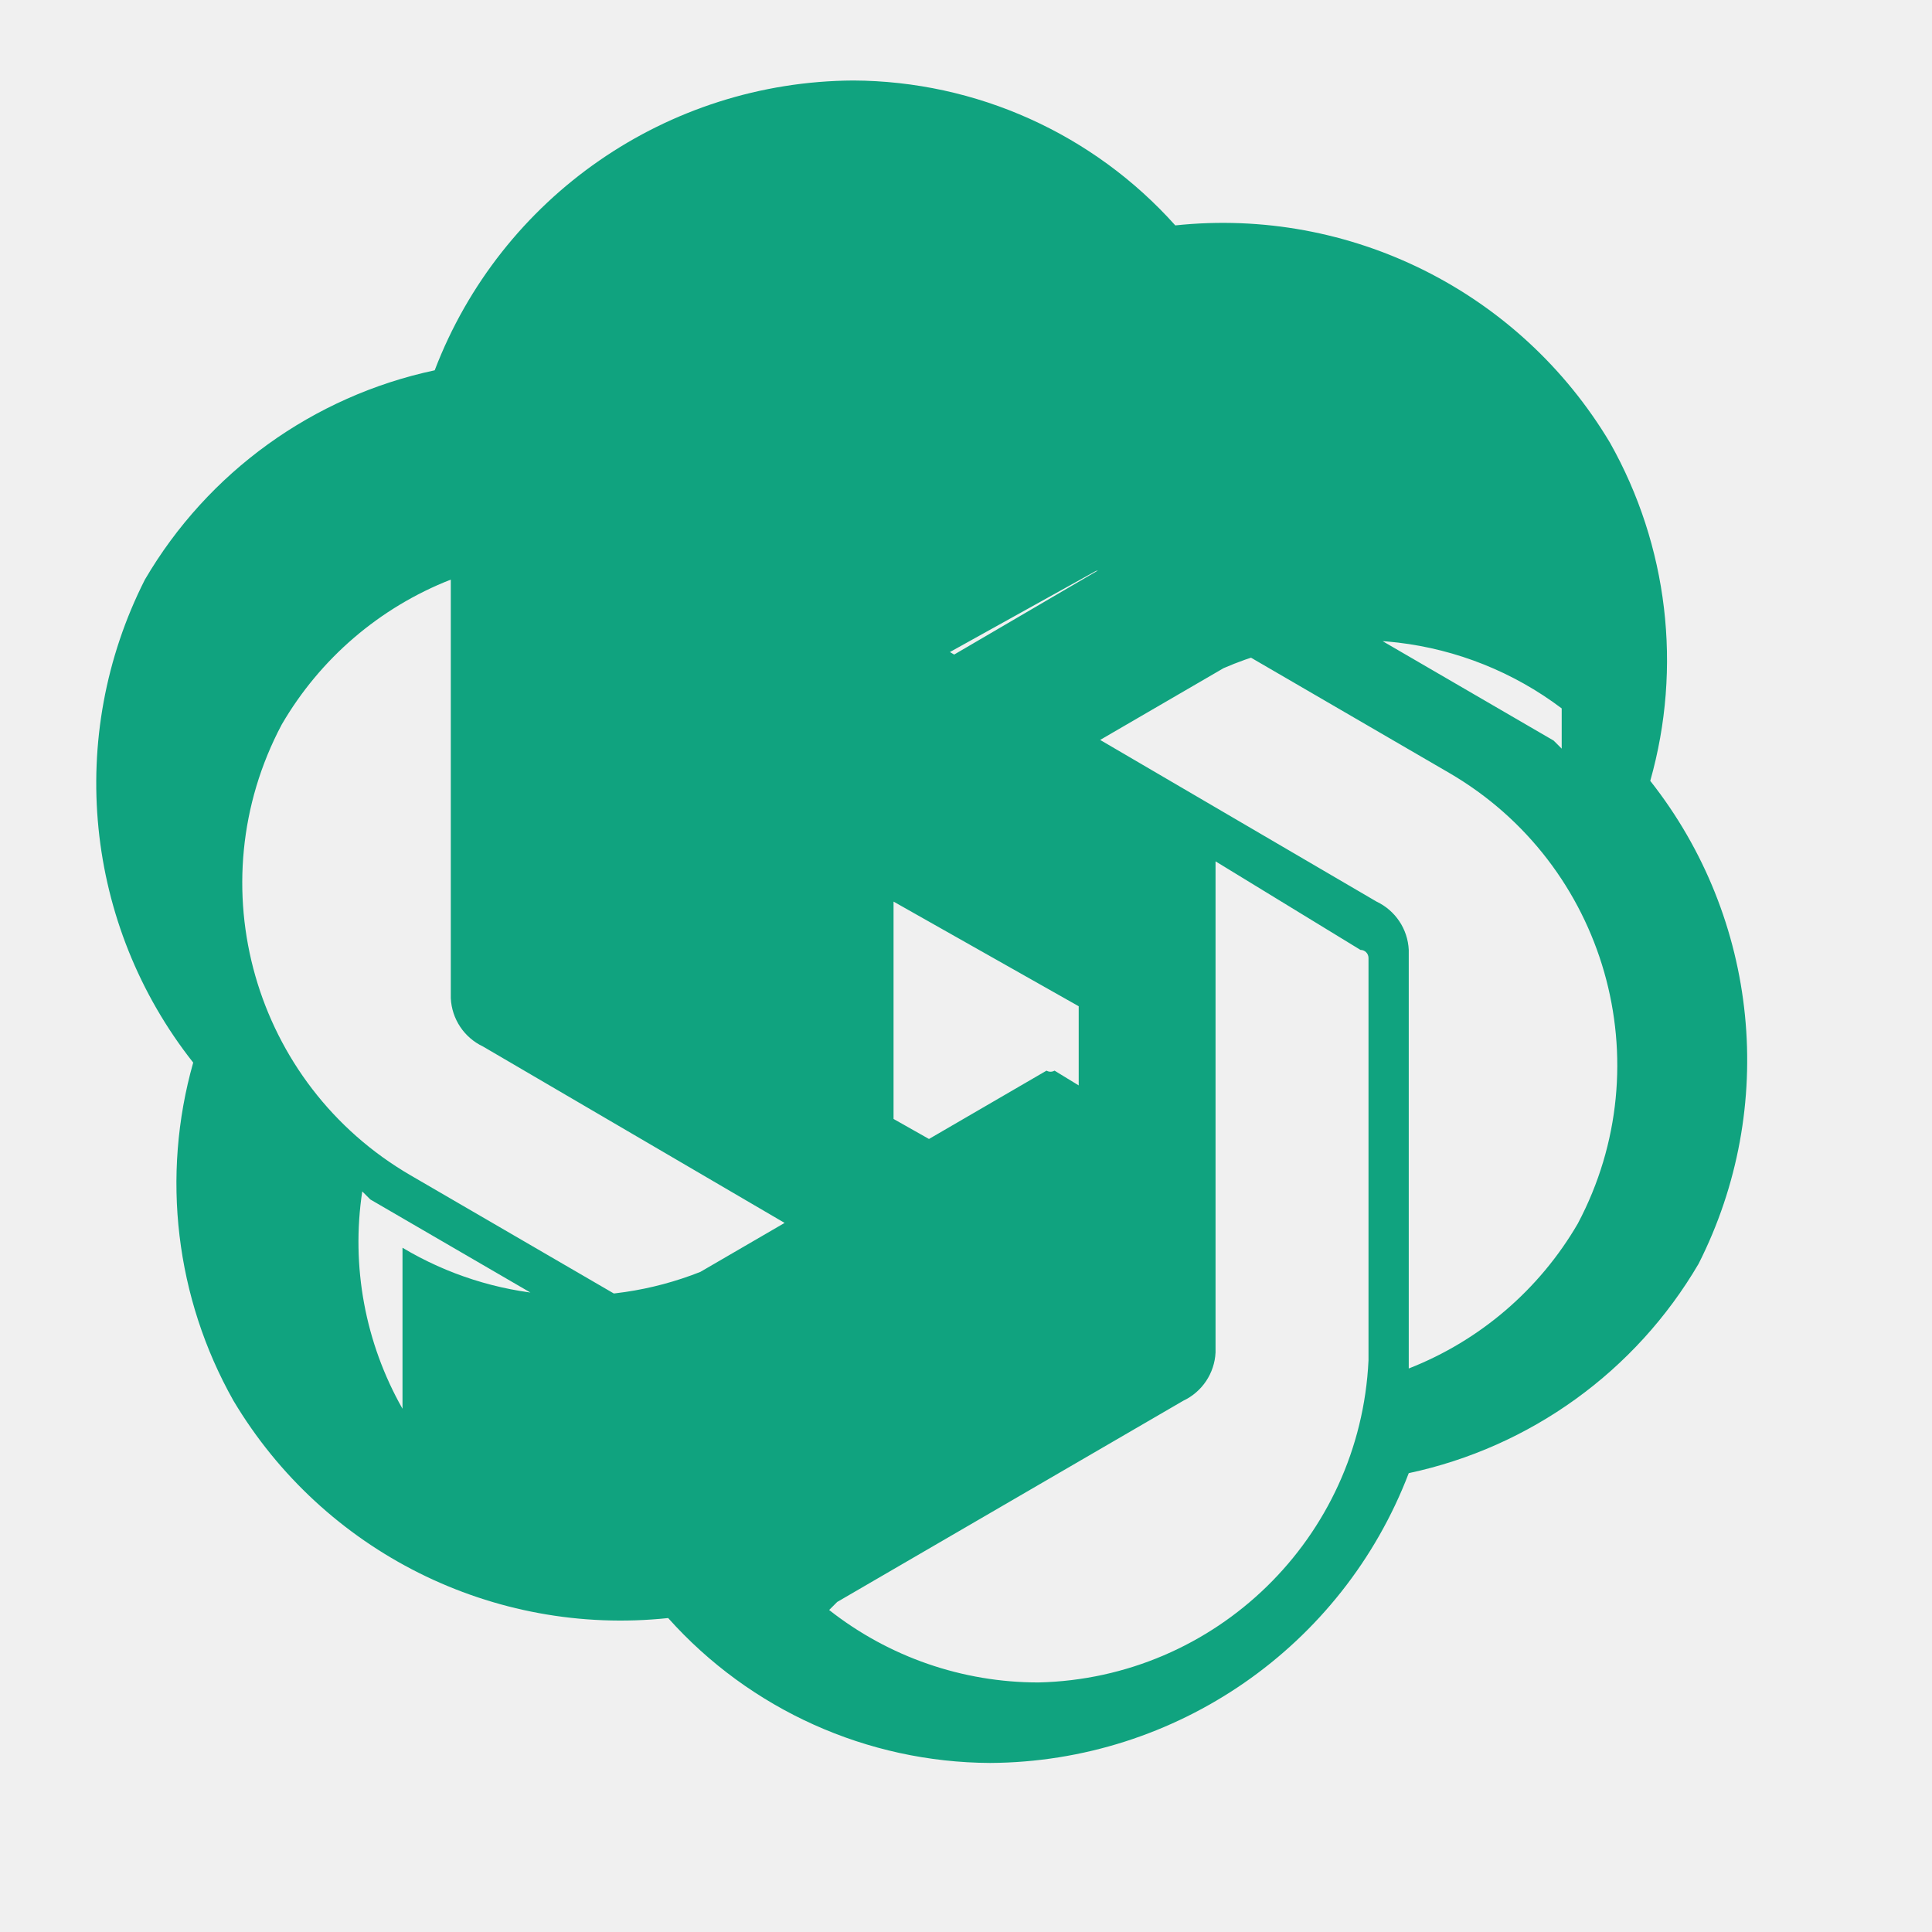
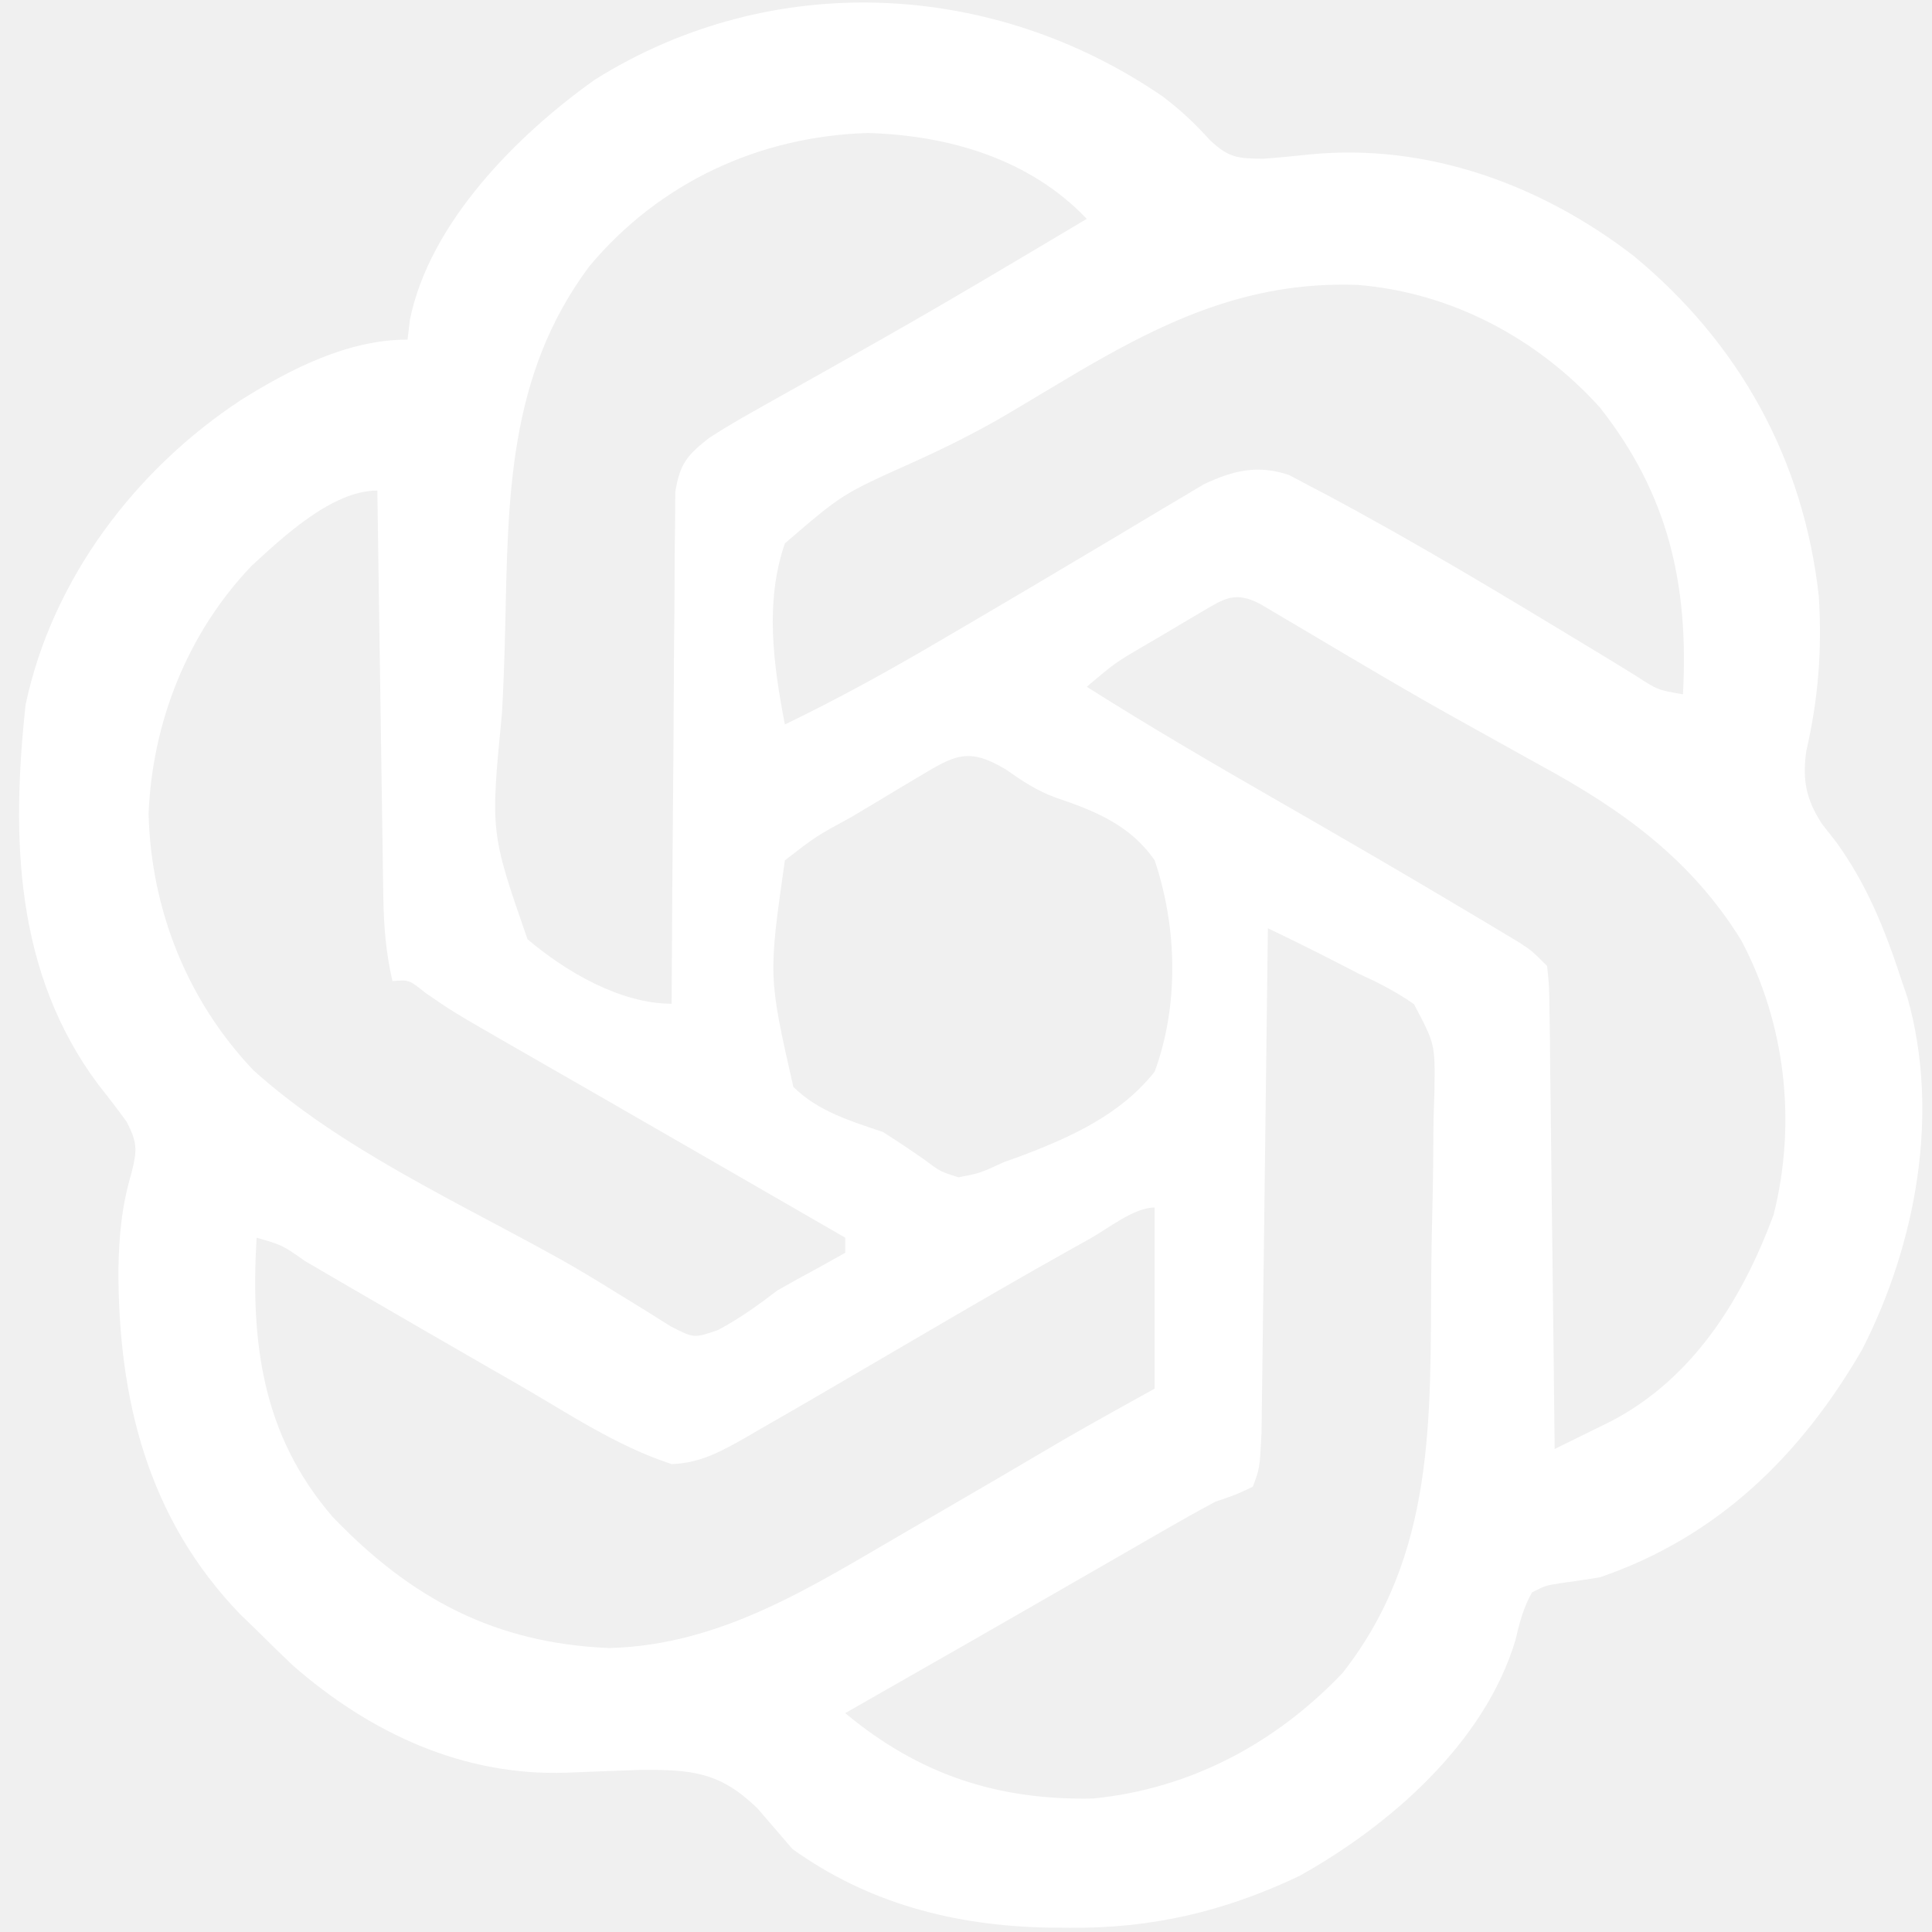
- <svg xmlns="http://www.w3.org/2000/svg" viewBox="0 0 24 24" fill="none" role="img" aria-label="OpenAI">
-   <path d="M20.5 9.7a5.5 5.5 0 0 0-.5-4.2 5.6 5.6 0 0 0-5.4-2.7 5.4 5.4 0 0 0-4-1.8 5.6 5.6 0 0 0-5.2 3.6 5.5 5.5 0 0 0-3.6 2.6 5.6 5.6 0 0 0 .6 6 5.5 5.5 0 0 0 .5 4.2 5.6 5.6 0 0 0 5.4 2.7 5.4 5.4 0 0 0 4 1.8 5.6 5.6 0 0 0 5.2-3.6 5.5 5.5 0 0 0 3.6-2.6 5.6 5.6 0 0 0-.6-6zm-7.6 11.2a4.2 4.2 0 0 1-2.6-.9l.1-.1 4.3-2.5a.7.7 0 0 0 .4-.6v-6.1l1.8 1.1a.1.1 0 0 1 .1.1v5a4.2 4.2 0 0 1-4.1 4zm-7.9-3.4a4.2 4.2 0 0 1-.5-2.7l.1.1 4.3 2.5a.7.7 0 0 0 .7 0l5.3-3-1.8-1.1a.1.1 0 0 1-.1 0l-4.3 2.5a4.2 4.2 0 0 1-3.7-.3zm-1.5-8.5a4.2 4.2 0 0 1 2.1-1.8v5.2a.7.7 0 0 0 .4.6l5.3 3.1-1.8 1a.1.1 0 0 1-.1 0l-4.3-2.5a4.2 4.2 0 0 1-1.6-5.6zm13.6 2.2-5.3-3.1 1.8-1a.1.1 0 0 1 .1 0l4.3 2.5a4.2 4.2 0 0 1 1.6 5.6 4.2 4.2 0 0 1-2.1 1.8v-5.2a.7.7 0 0 0-.4-.6zm2.3-1.9-.1-.1-4.3-2.5a.7.7 0 0 0-.7 0l-5.3 3.1 1.8 1a.1.1 0 0 1 .1 0l4.3-2.5a4.2 4.2 0 0 1 4.2.5zm-8.3 1.9 2.3 1.3v2.7l-2.3-1.3v-2.7z" fill="#10A37F" />
+ <svg xmlns="http://www.w3.org/2000/svg" version="1.1" viewBox="0 0 256 256" width="256" height="256">
+   <path d="M0 0 C2.441 1.841 4.303 3.606 6.332 5.855 C8.816 8.141 9.9 8.23 13.367 8.266 C15.414 8.115 17.45 7.912 19.491 7.695 C35.042 6.158 50.191 11.698 62.43 21.145 C76.44 32.708 84.947 48.114 86.957 66.23 C87.404 73.319 86.894 79.838 85.297 86.758 C84.767 90.615 85.272 93.184 87.41 96.449 C88.003 97.202 88.596 97.955 89.207 98.73 C93.39 104.494 95.762 110.49 97.957 117.23 C98.205 117.955 98.452 118.679 98.707 119.426 C103.057 134.832 99.819 152.112 92.707 166.043 C84.586 180.071 73.57 190.886 57.957 196.23 C56.294 196.505 54.627 196.756 52.957 196.98 C50.765 197.311 50.765 197.311 48.957 198.23 C47.783 200.311 47.307 202.273 46.75 204.594 C42.657 218.203 30.077 229.155 18.121 235.809 C8.25 240.504 -1.433 242.785 -12.355 242.668 C-13.859 242.657 -13.859 242.657 -15.394 242.645 C-27.586 242.376 -38.991 239.448 -49.043 232.23 C-50.585 230.439 -52.127 228.647 -53.668 226.855 C-58.599 222.073 -62.242 221.714 -69.026 221.745 C-72.344 221.855 -75.66 221.988 -78.977 222.121 C-92.687 222.602 -105.008 216.849 -115.23 207.918 C-116.852 206.373 -118.457 204.811 -120.043 203.23 C-121.11 202.198 -121.11 202.198 -122.199 201.145 C-134.469 188.45 -138.369 172.629 -138.353 155.457 C-138.275 150.936 -137.903 146.967 -136.605 142.605 C-135.862 139.625 -135.829 138.646 -137.258 135.875 C-138.474 134.2 -139.732 132.555 -141.023 130.938 C-152.086 116.11 -152.564 98.266 -150.648 80.59 C-147.129 63.968 -136.121 49.447 -122.105 40.23 C-115.526 36.114 -107.951 32.23 -100.043 32.23 C-99.937 31.356 -99.832 30.483 -99.723 29.582 C-97.128 16.786 -85.581 5.149 -75.23 -2.207 C-51.748 -16.922 -22.438 -15.389 0 0 Z M-75.953 22.516 C-86.812 37.064 -86.704 53.303 -87.11 70.714 C-87.197 74.4 -87.321 78.077 -87.531 81.759 C-89.064 97.52 -89.064 97.52 -84.146 111.683 C-79.099 115.959 -71.868 120.23 -65.043 120.23 C-65.039 119.35 -65.036 118.469 -65.032 117.562 C-64.994 109.263 -64.937 100.965 -64.859 92.666 C-64.82 88.4 -64.787 84.133 -64.772 79.867 C-64.757 75.749 -64.722 71.632 -64.675 67.515 C-64.66 65.944 -64.652 64.373 -64.651 62.802 C-64.649 60.602 -64.622 58.403 -64.589 56.202 C-64.58 54.95 -64.571 53.697 -64.562 52.407 C-63.948 48.65 -62.996 47.544 -60.043 45.23 C-58.166 44.026 -56.247 42.886 -54.301 41.797 C-53.162 41.154 -52.022 40.51 -50.849 39.848 C-50.248 39.512 -49.647 39.177 -49.027 38.831 C-45.877 37.072 -42.738 35.293 -39.598 33.516 C-38.964 33.158 -38.331 32.8 -37.678 32.432 C-31.504 28.941 -25.392 25.351 -19.293 21.73 C-18.353 21.173 -17.414 20.616 -16.446 20.041 C-14.31 18.773 -12.176 17.503 -10.043 16.23 C-17.563 8.314 -28.279 5.162 -39.043 4.855 C-53.483 5.285 -66.686 11.429 -75.953 22.516 Z M-13.149 37.679 C-14.988 38.779 -16.83 39.877 -18.672 40.973 C-19.587 41.52 -19.587 41.52 -20.521 42.078 C-24.65 44.512 -28.827 46.578 -33.195 48.551 C-42.453 52.704 -42.453 52.704 -50.043 59.23 C-52.719 67.013 -51.568 75.297 -50.043 83.23 C-42.801 79.734 -35.841 75.88 -28.918 71.793 C-27.893 71.193 -26.869 70.594 -25.813 69.976 C-20.312 66.755 -14.828 63.508 -9.355 60.238 C-8.277 59.598 -7.198 58.958 -6.086 58.299 C-4.015 57.069 -1.948 55.832 0.114 54.586 C1.525 53.751 1.525 53.751 2.965 52.898 C3.786 52.406 4.607 51.914 5.454 51.407 C9.386 49.559 12.603 48.776 16.762 50.172 C17.775 50.707 18.788 51.242 19.832 51.793 C20.412 52.097 20.991 52.4 21.588 52.713 C33.54 59.093 45.184 66.114 56.766 73.137 C57.464 73.56 58.162 73.983 58.881 74.418 C60.146 75.188 61.409 75.962 62.668 76.742 C65.597 78.653 65.597 78.653 68.957 79.23 C69.74 64.726 67.06 52.79 57.957 41.23 C49.634 32.011 38.201 25.965 25.812 24.98 C10.89 24.454 -0.53 30.125 -13.149 37.679 Z M-120.73 62.23 C-129.191 71.111 -133.854 82.874 -134.355 95.043 C-134.04 107.762 -129.224 119.824 -120.469 129.043 C-108.838 139.531 -93.197 146.582 -79.575 154.207 C-77.095 155.607 -74.669 157.073 -72.255 158.584 C-71.632 158.965 -71.008 159.346 -70.366 159.739 C-68.629 160.803 -66.905 161.888 -65.181 162.973 C-62.089 164.565 -62.089 164.565 -58.896 163.464 C-56.048 161.946 -53.607 160.186 -51.043 158.23 C-49.33 157.244 -47.601 156.283 -45.855 155.355 C-44.584 154.648 -43.313 153.939 -42.043 153.23 C-42.043 152.57 -42.043 151.91 -42.043 151.23 C-43.02 150.667 -43.02 150.667 -44.017 150.092 C-44.941 149.559 -45.865 149.026 -46.816 148.477 C-48.377 147.576 -48.377 147.576 -49.97 146.657 C-52.29 145.319 -54.609 143.98 -56.929 142.641 C-62.466 139.445 -68.004 136.251 -73.548 133.068 C-75.325 132.048 -77.101 131.027 -78.877 130.006 C-81.113 128.721 -83.35 127.438 -85.587 126.156 C-94.021 121.305 -94.021 121.305 -97.652 118.805 C-99.844 117.047 -99.844 117.047 -102.043 117.23 C-102.902 113.49 -103.192 109.989 -103.248 106.155 C-103.268 104.954 -103.288 103.753 -103.309 102.516 C-103.325 101.229 -103.342 99.943 -103.359 98.617 C-103.38 97.279 -103.401 95.941 -103.422 94.603 C-103.477 91.093 -103.527 87.583 -103.575 84.073 C-103.626 80.487 -103.681 76.901 -103.736 73.314 C-103.844 66.287 -103.945 59.259 -104.043 52.23 C-110.028 52.23 -116.542 58.38 -120.73 62.23 Z M5.113 68.348 C4.362 68.79 3.61 69.232 2.836 69.688 C2.051 70.155 1.266 70.623 0.457 71.105 C-0.328 71.566 -1.113 72.026 -1.922 72.5 C-6.244 75.018 -6.244 75.018 -10.043 78.23 C-1.654 83.546 6.908 88.536 15.52 93.48 C23.867 98.277 32.194 103.103 40.457 108.043 C41.293 108.54 42.129 109.037 42.99 109.55 C43.753 110.008 44.515 110.466 45.301 110.938 C45.963 111.334 46.625 111.731 47.307 112.14 C48.957 113.23 48.957 113.23 50.957 115.23 C51.236 117.901 51.236 117.901 51.276 121.333 C51.296 122.614 51.316 123.895 51.336 125.215 C51.348 126.619 51.36 128.022 51.371 129.426 C51.39 130.858 51.409 132.29 51.43 133.722 C51.481 137.493 51.521 141.264 51.558 145.036 C51.598 148.883 51.649 152.731 51.699 156.578 C51.796 164.129 51.88 171.68 51.957 179.23 C53.564 178.444 55.169 177.654 56.772 176.862 C57.666 176.422 58.56 175.983 59.481 175.53 C70.348 169.827 76.789 159.418 80.957 148.23 C84.049 135.993 82.555 122.882 76.672 111.812 C70.022 101.05 60.841 94.481 49.895 88.543 C48.667 87.863 47.441 87.181 46.215 86.498 C44.336 85.45 42.456 84.404 40.573 83.362 C36.299 80.996 32.067 78.567 27.859 76.086 C26.758 75.436 25.657 74.787 24.522 74.118 C22.429 72.879 20.337 71.639 18.246 70.396 C17.313 69.846 16.379 69.297 15.418 68.73 C14.601 68.246 13.784 67.761 12.943 67.262 C9.584 65.518 8.195 66.531 5.113 68.348 Z M-32.113 90.039 C-33.581 90.912 -33.581 90.912 -35.078 91.803 C-36.608 92.726 -36.608 92.726 -38.168 93.668 C-39.195 94.28 -40.223 94.891 -41.281 95.521 C-45.912 98.038 -45.912 98.038 -50.043 101.23 C-52.236 116.621 -52.236 116.621 -48.924 131.241 C-45.622 134.514 -41.349 135.765 -37.043 137.23 C-35.204 138.398 -33.388 139.604 -31.605 140.855 C-29.448 142.472 -29.448 142.472 -27.043 143.23 C-24.226 142.697 -24.226 142.697 -21.043 141.23 C-20.267 140.951 -19.49 140.671 -18.691 140.382 C-12.029 137.86 -5.553 134.907 -1.043 129.23 C2.195 120.423 1.943 110.088 -1.043 101.23 C-4.269 96.55 -8.969 94.668 -14.205 92.899 C-16.66 92.006 -18.663 90.665 -20.793 89.168 C-25.7 86.242 -27.492 87.274 -32.113 90.039 Z M13.957 110.23 C13.947 111.099 13.936 111.967 13.926 112.861 C13.828 121.042 13.725 129.223 13.618 137.404 C13.563 141.61 13.509 145.816 13.46 150.021 C13.412 154.08 13.36 158.139 13.304 162.198 C13.284 163.747 13.265 165.295 13.248 166.844 C13.224 169.013 13.194 171.182 13.162 173.351 C13.147 174.585 13.131 175.82 13.115 177.092 C12.877 181.821 12.877 181.821 11.957 184.23 C9.762 185.276 9.762 185.276 6.957 186.23 C4.982 187.291 3.025 188.385 1.082 189.504 C-0.63 190.486 -0.63 190.486 -2.376 191.488 C-3.598 192.194 -4.821 192.9 -6.043 193.605 C-7.294 194.325 -8.545 195.043 -9.796 195.762 C-12.325 197.214 -14.853 198.669 -17.381 200.124 C-22.677 203.173 -27.985 206.201 -33.293 209.23 C-35.007 210.21 -36.72 211.189 -38.434 212.168 C-40.238 213.199 -40.238 213.199 -42.043 214.23 C-32.279 222.367 -21.863 225.8 -9.223 225.543 C3.675 224.275 14.986 218.232 23.848 208.914 C36.187 193.216 35.468 175.165 35.602 156.171 C35.625 153.369 35.674 150.57 35.746 147.769 C35.851 143.709 35.881 139.651 35.906 135.59 C35.946 134.34 35.987 133.09 36.028 131.802 C36.119 125.58 36.119 125.58 33.311 120.282 C30.939 118.625 28.59 117.434 25.957 116.23 C24.879 115.675 23.802 115.12 22.691 114.548 C19.799 113.063 16.891 111.63 13.957 110.23 Z M-9.605 151.355 C-10.396 151.796 -11.187 152.236 -12.001 152.689 C-18.77 156.477 -25.474 160.375 -32.168 164.293 C-47.93 173.508 -47.93 173.508 -53.23 176.543 C-53.859 176.91 -54.488 177.277 -55.135 177.655 C-58.413 179.517 -61.243 181.106 -65.043 181.23 C-72.261 178.888 -78.751 174.511 -85.293 170.73 C-86.541 170.013 -87.788 169.297 -89.036 168.58 C-94.723 165.312 -100.4 162.026 -106.07 158.73 C-106.952 158.218 -107.834 157.706 -108.743 157.178 C-110.37 156.231 -111.996 155.282 -113.62 154.33 C-116.654 152.202 -116.654 152.202 -120.043 151.23 C-120.847 164.984 -119.375 177.315 -109.98 188.207 C-99.585 199.064 -88.444 204.99 -73.293 205.605 C-58.451 205.214 -46.518 197.479 -34.043 190.23 C-33.02 189.637 -31.997 189.045 -30.942 188.434 C-24.933 184.946 -18.935 181.44 -12.95 177.909 C-9.009 175.634 -5.021 173.441 -1.043 171.23 C-1.043 163.31 -1.043 155.39 -1.043 147.23 C-3.777 147.23 -7.192 150.008 -9.605 151.355 Z " fill="#FFFFFF" transform="translate(154.043,12.76953)" />
</svg>
